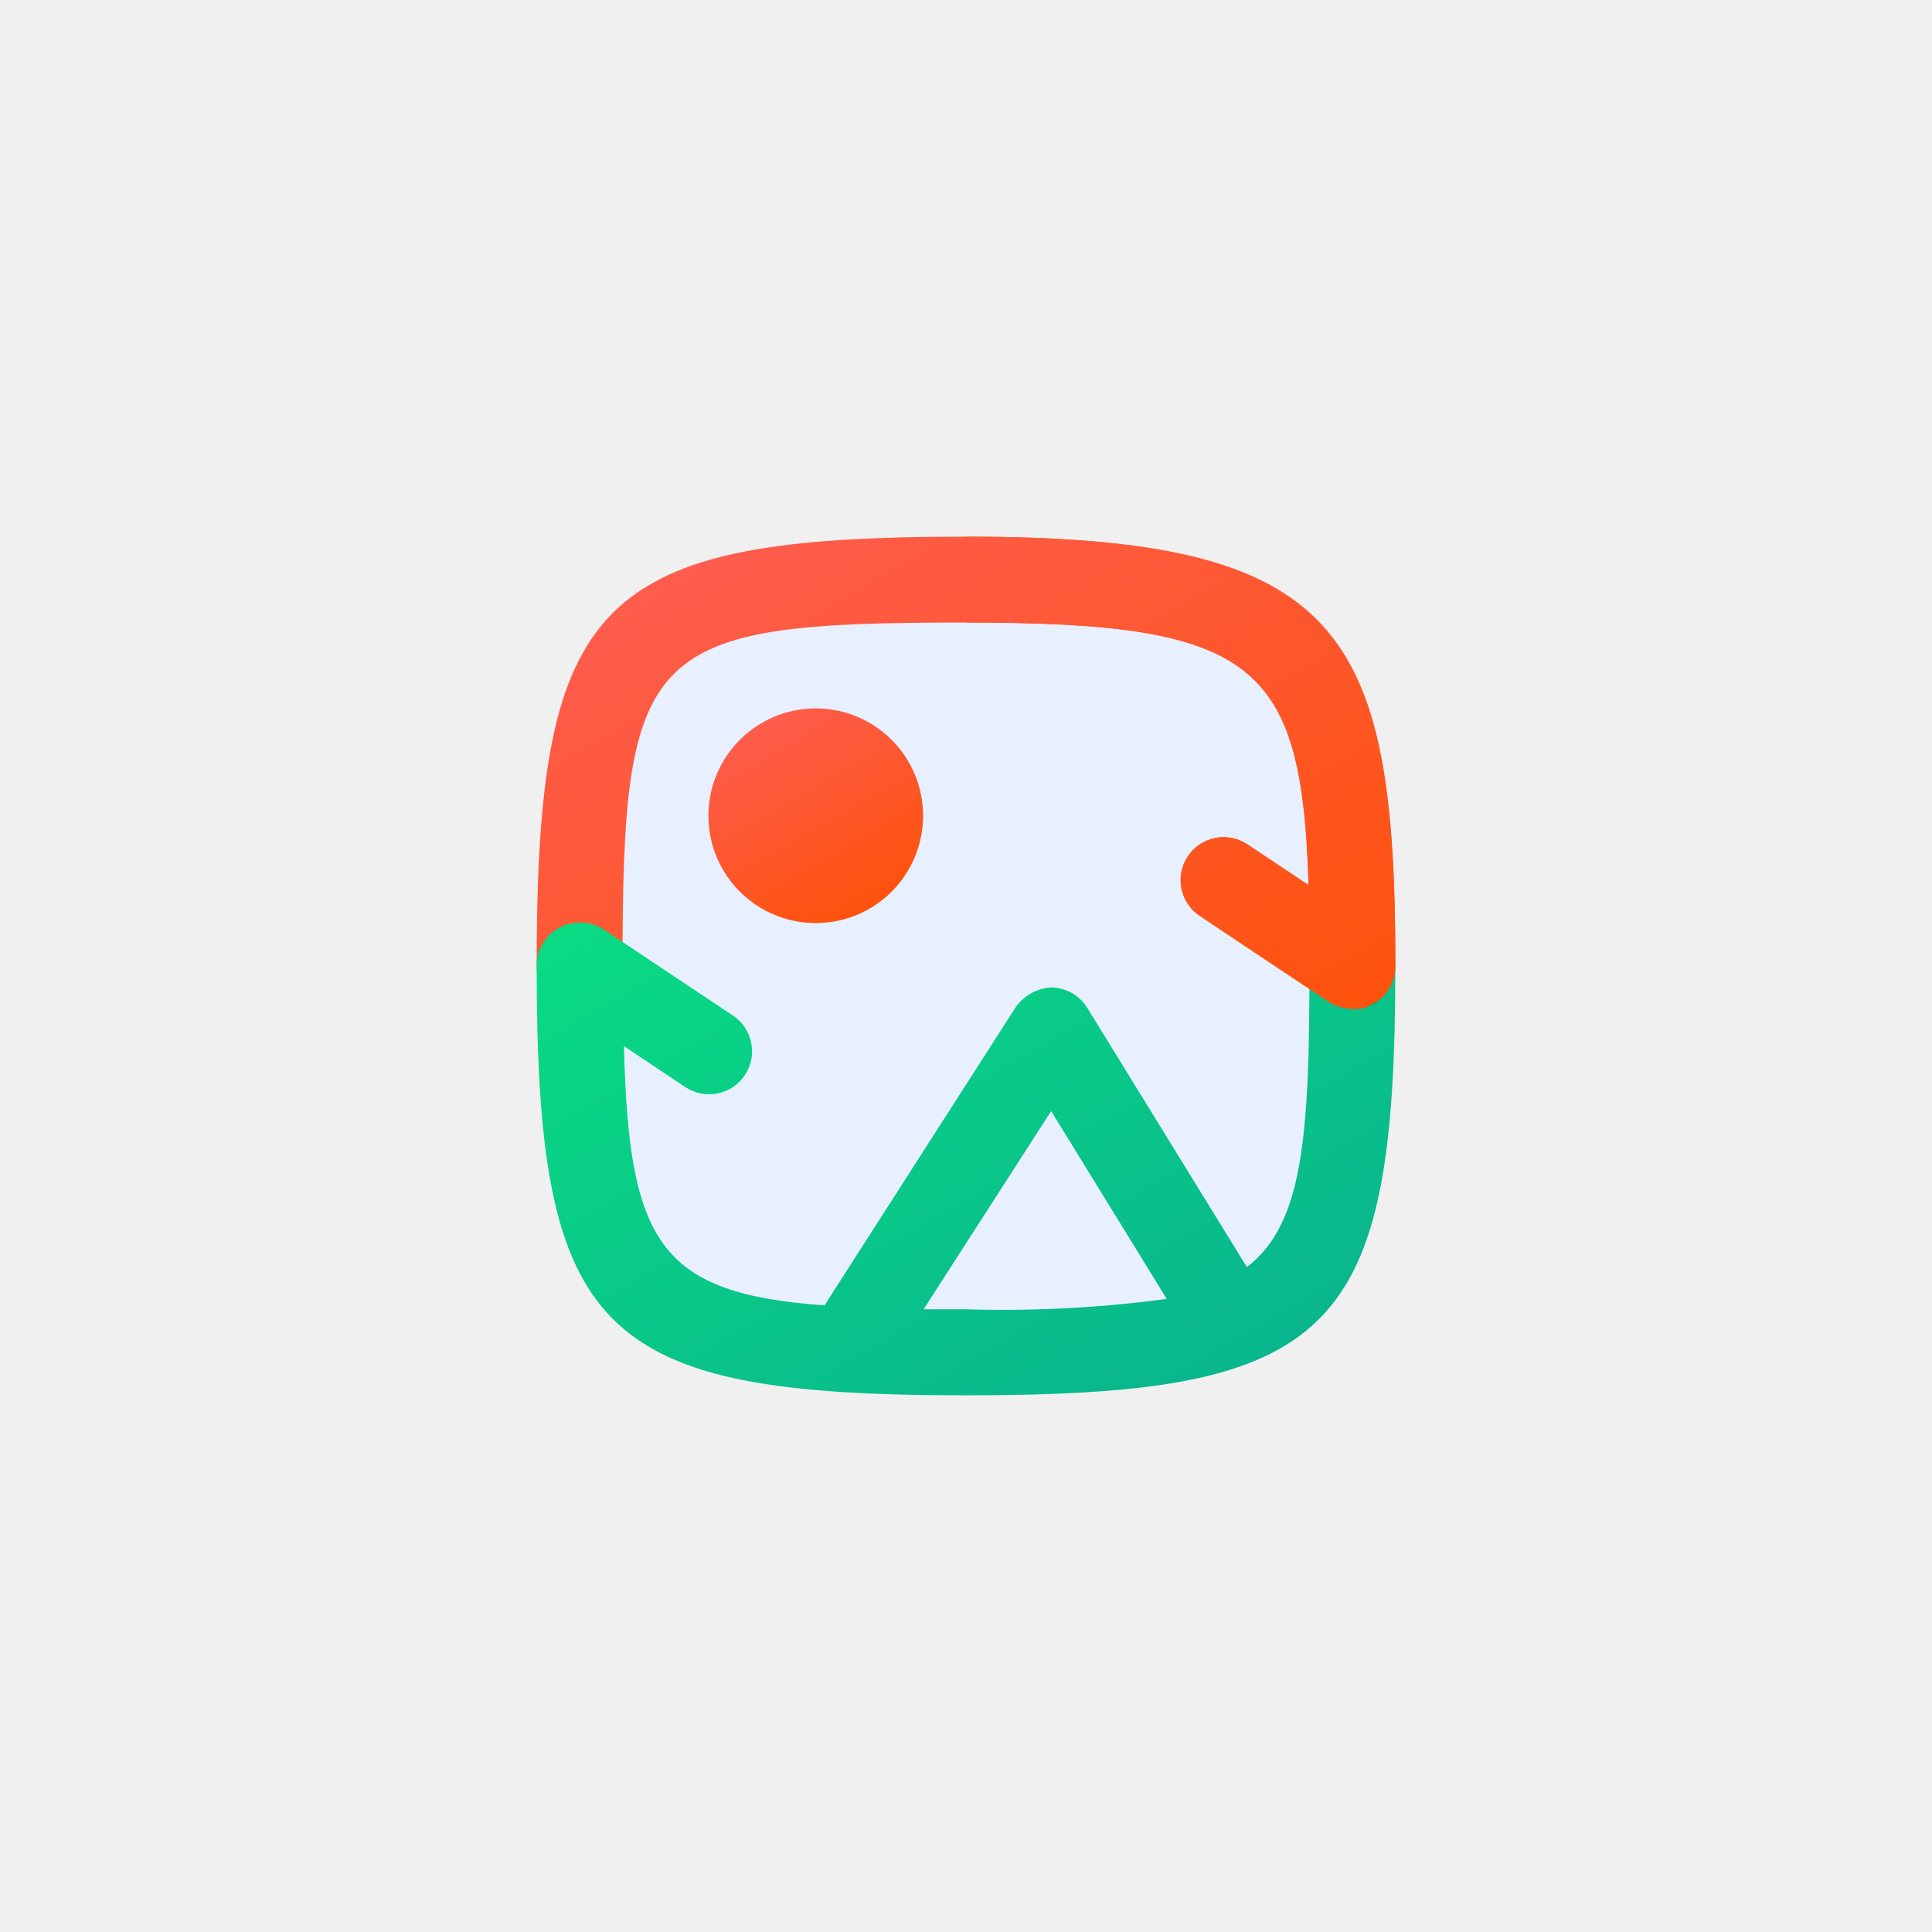
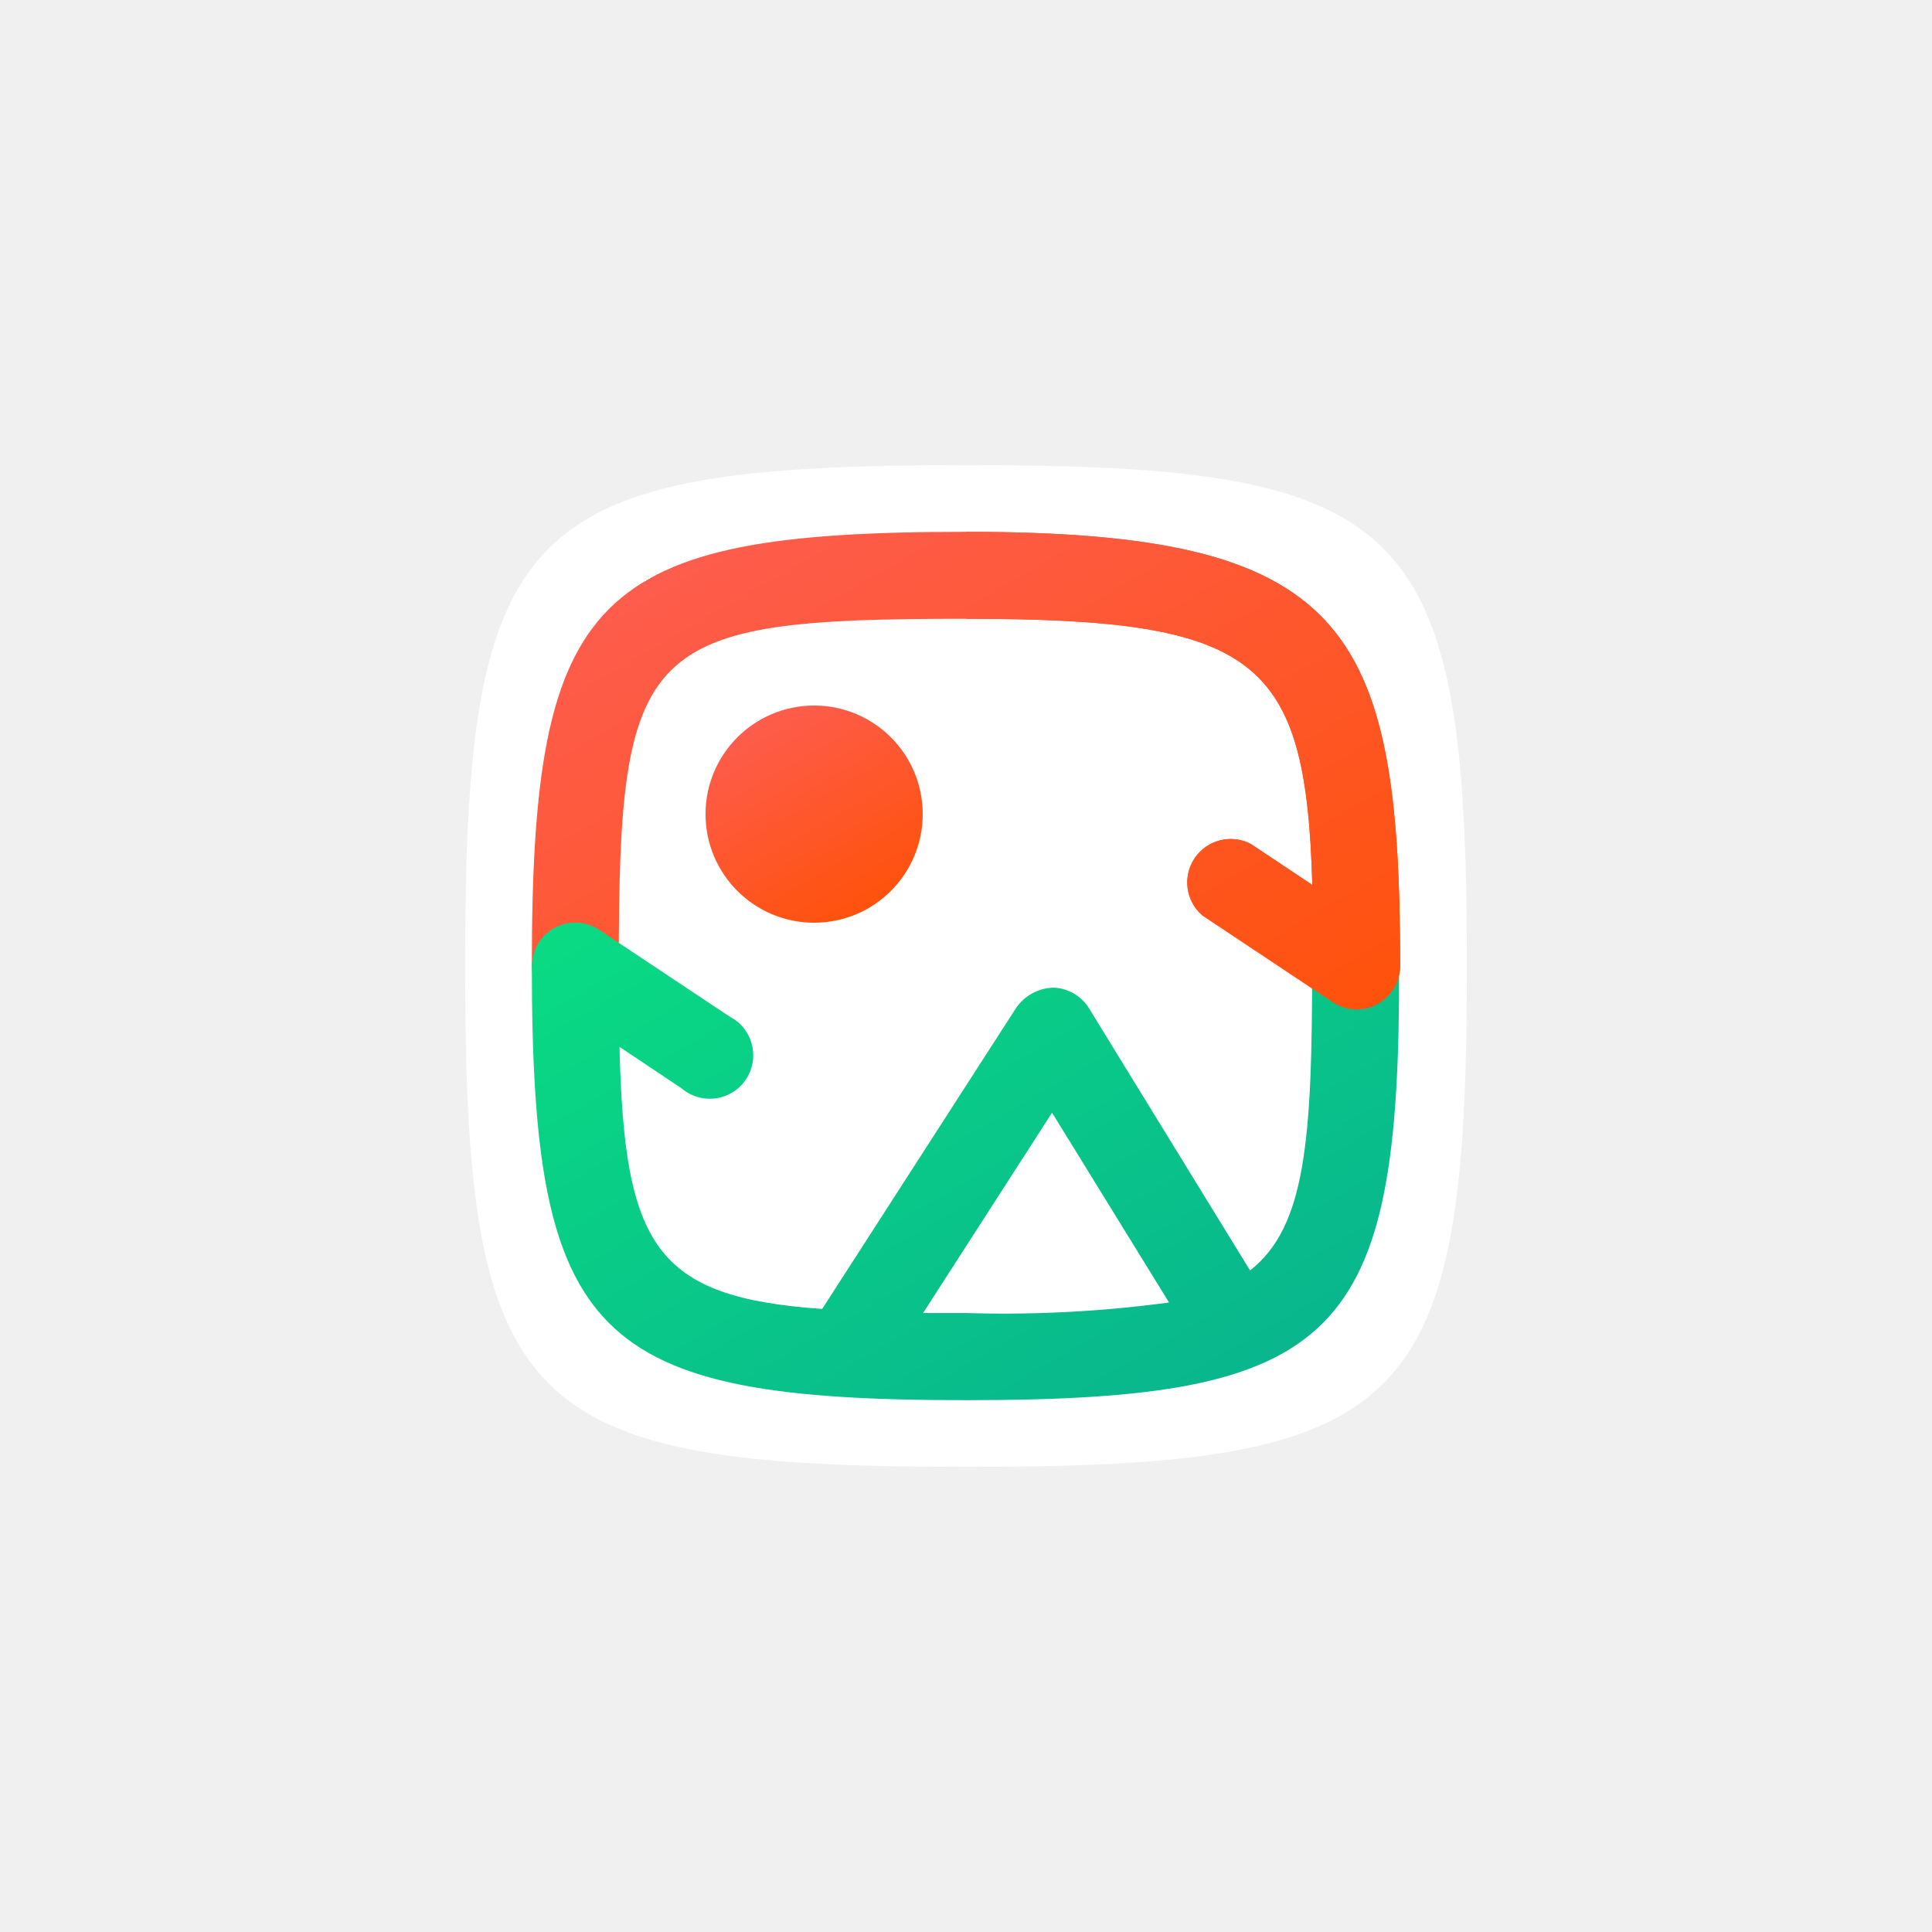
- <svg xmlns="http://www.w3.org/2000/svg" xmlns:xlink="http://www.w3.org/1999/xlink" viewBox="0 0 108 108">
+ <svg xmlns="http://www.w3.org/2000/svg" xmlns:xlink="http://www.w3.org/1999/xlink" width="108" height="108" viewBox="0 0 108 108">
  <defs>
-     <style>.cls-1{fill:none;}.cls-2{fill:#e8f0ff;}.cls-3{fill:url(#Безымянный_градиент_520);}.cls-4{fill:url(#Безымянный_градиент_520-2);}.cls-5{fill:url(#Безымянный_градиент_396);}.cls-6{clip-path:url(#clip-path);}.cls-7{fill:url(#Безымянный_градиент_520-3);}</style>
-     <linearGradient id="Безымянный_градиент_520" x1="48.6" y1="50.8" x2="42.6" y2="40.4" gradientUnits="userSpaceOnUse">
+     <style>.a{fill:none;}.b{fill:#fff;}.c{fill:url(#a);}.d{fill:url(#b);}.e{fill:url(#c);}.f{clip-path:url(#d);}</style>
+     <linearGradient id="a" x1="48.54" y1="50.76" x2="42.47" y2="40.25" gradientUnits="userSpaceOnUse">
      <stop offset="0" stop-color="#099c3f" />
      <stop offset="0" stop-color="#fe520c" />
      <stop offset="1" stop-color="#fe5c4d" />
      <stop offset="1" stop-color="#fff" />
    </linearGradient>
-     <linearGradient id="Безымянный_градиент_520-2" x1="63.16" y1="63.95" x2="42.91" y2="28.88" xlink:href="#Безымянный_градиент_520" />
-     <linearGradient id="Безымянный_градиент_396" x1="64.97" y1="79.19" x2="44.72" y2="44.12" gradientUnits="userSpaceOnUse">
+     <linearGradient id="b" x1="63.26" y1="64.06" x2="42.79" y2="28.6" xlink:href="#a" />
+     <linearGradient id="c" x1="65.09" y1="79.47" x2="44.61" y2="44.01" gradientUnits="userSpaceOnUse">
      <stop offset="0" stop-color="#099c3f" />
      <stop offset="0" stop-color="#09b68d" />
      <stop offset="1" stop-color="#09db83" />
    </linearGradient>
-     <clipPath id="clip-path">
-       <rect class="cls-1" x="54" y="23.2" width="30.8" height="61.6" transform="translate(138.8 108) rotate(180)" />
+     <clipPath id="d">
+       <rect class="a" x="54" width="54" height="108" transform="translate(162 108) rotate(180)" />
    </clipPath>
-     <linearGradient id="Безымянный_градиент_520-3" x1="63.16" y1="63.95" x2="42.91" y2="28.88" xlink:href="#Безымянный_градиент_520" />
  </defs>
-   <g id="Слой_5" data-name="Слой 5">
-     <rect class="cls-2" x="33.86" y="33.86" width="40.28" height="40.28" rx="10.01" />
-   </g>
-   <g id="Слой_4" data-name="Слой 4">
-     <g id="Слой_3" data-name="Слой 3">
-       <circle class="cls-3" cx="45.6" cy="45.6" r="6" />
-       <path class="cls-4" d="M75.6,56.4a2.38,2.38,0,0,1-.7-.11,2.22,2.22,0,0,1-.66-.31L67.07,51.2a2.4,2.4,0,0,1,2.66-4l3.42,2.28C72.78,37,70.12,34.8,54,34.8c-17.94,0-19.2,1.26-19.2,19.2A2.4,2.4,0,1,1,30,54c0-20.64,3.36-24,24-24,21,0,24,5.11,24,24a2.55,2.55,0,0,1-.1.72,2.43,2.43,0,0,1-.41.78,2.19,2.19,0,0,1-.75.64,2.27,2.27,0,0,1-1,.28Z" />
-     </g>
-     <g id="Слой_2" data-name="Слой 2">
-       <path class="cls-5" d="M54,78c-20.62,0-24-3.36-24-24a2.55,2.55,0,0,1,.1-.72,2.43,2.43,0,0,1,.41-.78,2.39,2.39,0,0,1,.75-.64,2.27,2.27,0,0,1,1-.28,2.4,2.4,0,0,1,.88.09,2.52,2.52,0,0,1,.66.32l7.17,4.78a2.4,2.4,0,0,1-2.66,4l-3.43-2.29c.27,11,2,13.83,11.21,14.49L56.78,56.3a2.59,2.59,0,0,1,2-1.1,2.4,2.4,0,0,1,2,1.14l8.92,14.49C72.84,68.42,73.2,63.6,73.2,54A2.4,2.4,0,0,1,78,54C78,74.63,74.63,78,54,78Zm-2.37-4.81H54a68.8,68.8,0,0,0,11.22-.58L58.76,62.11Z" />
-     </g>
-     <g id="Слой_8" data-name="Слой 8">
-       <g class="cls-6">
-         <path class="cls-7" d="M75.6,56.4a2.38,2.38,0,0,1-.7-.11,2.22,2.22,0,0,1-.66-.31L67.07,51.2a2.4,2.4,0,0,1,2.66-4l3.42,2.28C72.78,37,70.12,34.8,54,34.8c-17.94,0-19.2,1.26-19.2,19.2A2.4,2.4,0,1,1,30,54c0-20.64,3.36-24,24-24,21,0,24,5.11,24,24a2.55,2.55,0,0,1-.1.72,2.43,2.43,0,0,1-.41.78,2.19,2.19,0,0,1-.75.64,2.27,2.27,0,0,1-1,.28Z" />
-       </g>
-     </g>
+   <path class="b" d="M54,82c-24.89,0-28-3.11-28-28s3.11-28,28-28,28,3.11,28,28S78.89,82,54,82Z" />
+   <circle class="c" cx="45.51" cy="45.51" r="6.07" />
+   <path class="d" d="M75.84,56.43a2.45,2.45,0,0,1-.71-.11,2.24,2.24,0,0,1-.66-.32l-7.26-4.83a2.43,2.43,0,0,1,2.7-4l3.45,2.3C73,36.77,70.3,34.59,54,34.59c-18.14,0-19.41,1.27-19.41,19.41a2.43,2.43,0,0,1-4.86,0c0-20.86,3.41-24.27,24.27-24.27,21.23,0,24.26,5.17,24.27,24.24a2.31,2.31,0,0,1-.11.73,2.13,2.13,0,0,1-.41.79,2.48,2.48,0,0,1-.76.65,2.28,2.28,0,0,1-1,.28Z" />
+   <path class="e" d="M54,78.27c-20.85,0-24.26-3.4-24.27-24.24a2.31,2.31,0,0,1,.11-.73,2.27,2.27,0,0,1,.4-.79,2.64,2.64,0,0,1,.77-.65,2.44,2.44,0,0,1,1.86-.18,2.24,2.24,0,0,1,.66.32l7.26,4.83a2.43,2.43,0,1,1-2.7,4l-3.46-2.31c.27,11.15,2,14,11.33,14.65L56.81,56.33a2.62,2.62,0,0,1,2.07-1.12,2.44,2.44,0,0,1,2,1.16l9,14.65c3.11-2.44,3.47-7.32,3.47-17a2.43,2.43,0,1,1,4.86,0C78.27,74.86,74.86,78.27,54,78.27ZM51.6,73.4H54a69.07,69.07,0,0,0,11.35-.59L58.81,62.2Z" />
+   <g class="f">
+     <path class="d" d="M75.84,56.43a2.45,2.45,0,0,1-.71-.11,2.24,2.24,0,0,1-.66-.32l-7.26-4.83a2.43,2.43,0,0,1,2.7-4l3.45,2.3C73,36.77,70.3,34.59,54,34.59c-18.14,0-19.41,1.27-19.41,19.41a2.43,2.43,0,0,1-4.86,0c0-20.86,3.41-24.27,24.27-24.27,21.23,0,24.26,5.17,24.27,24.24a2.31,2.31,0,0,1-.11.73,2.13,2.13,0,0,1-.41.79,2.48,2.48,0,0,1-.76.65,2.28,2.28,0,0,1-1,.28Z" />
  </g>
</svg>
